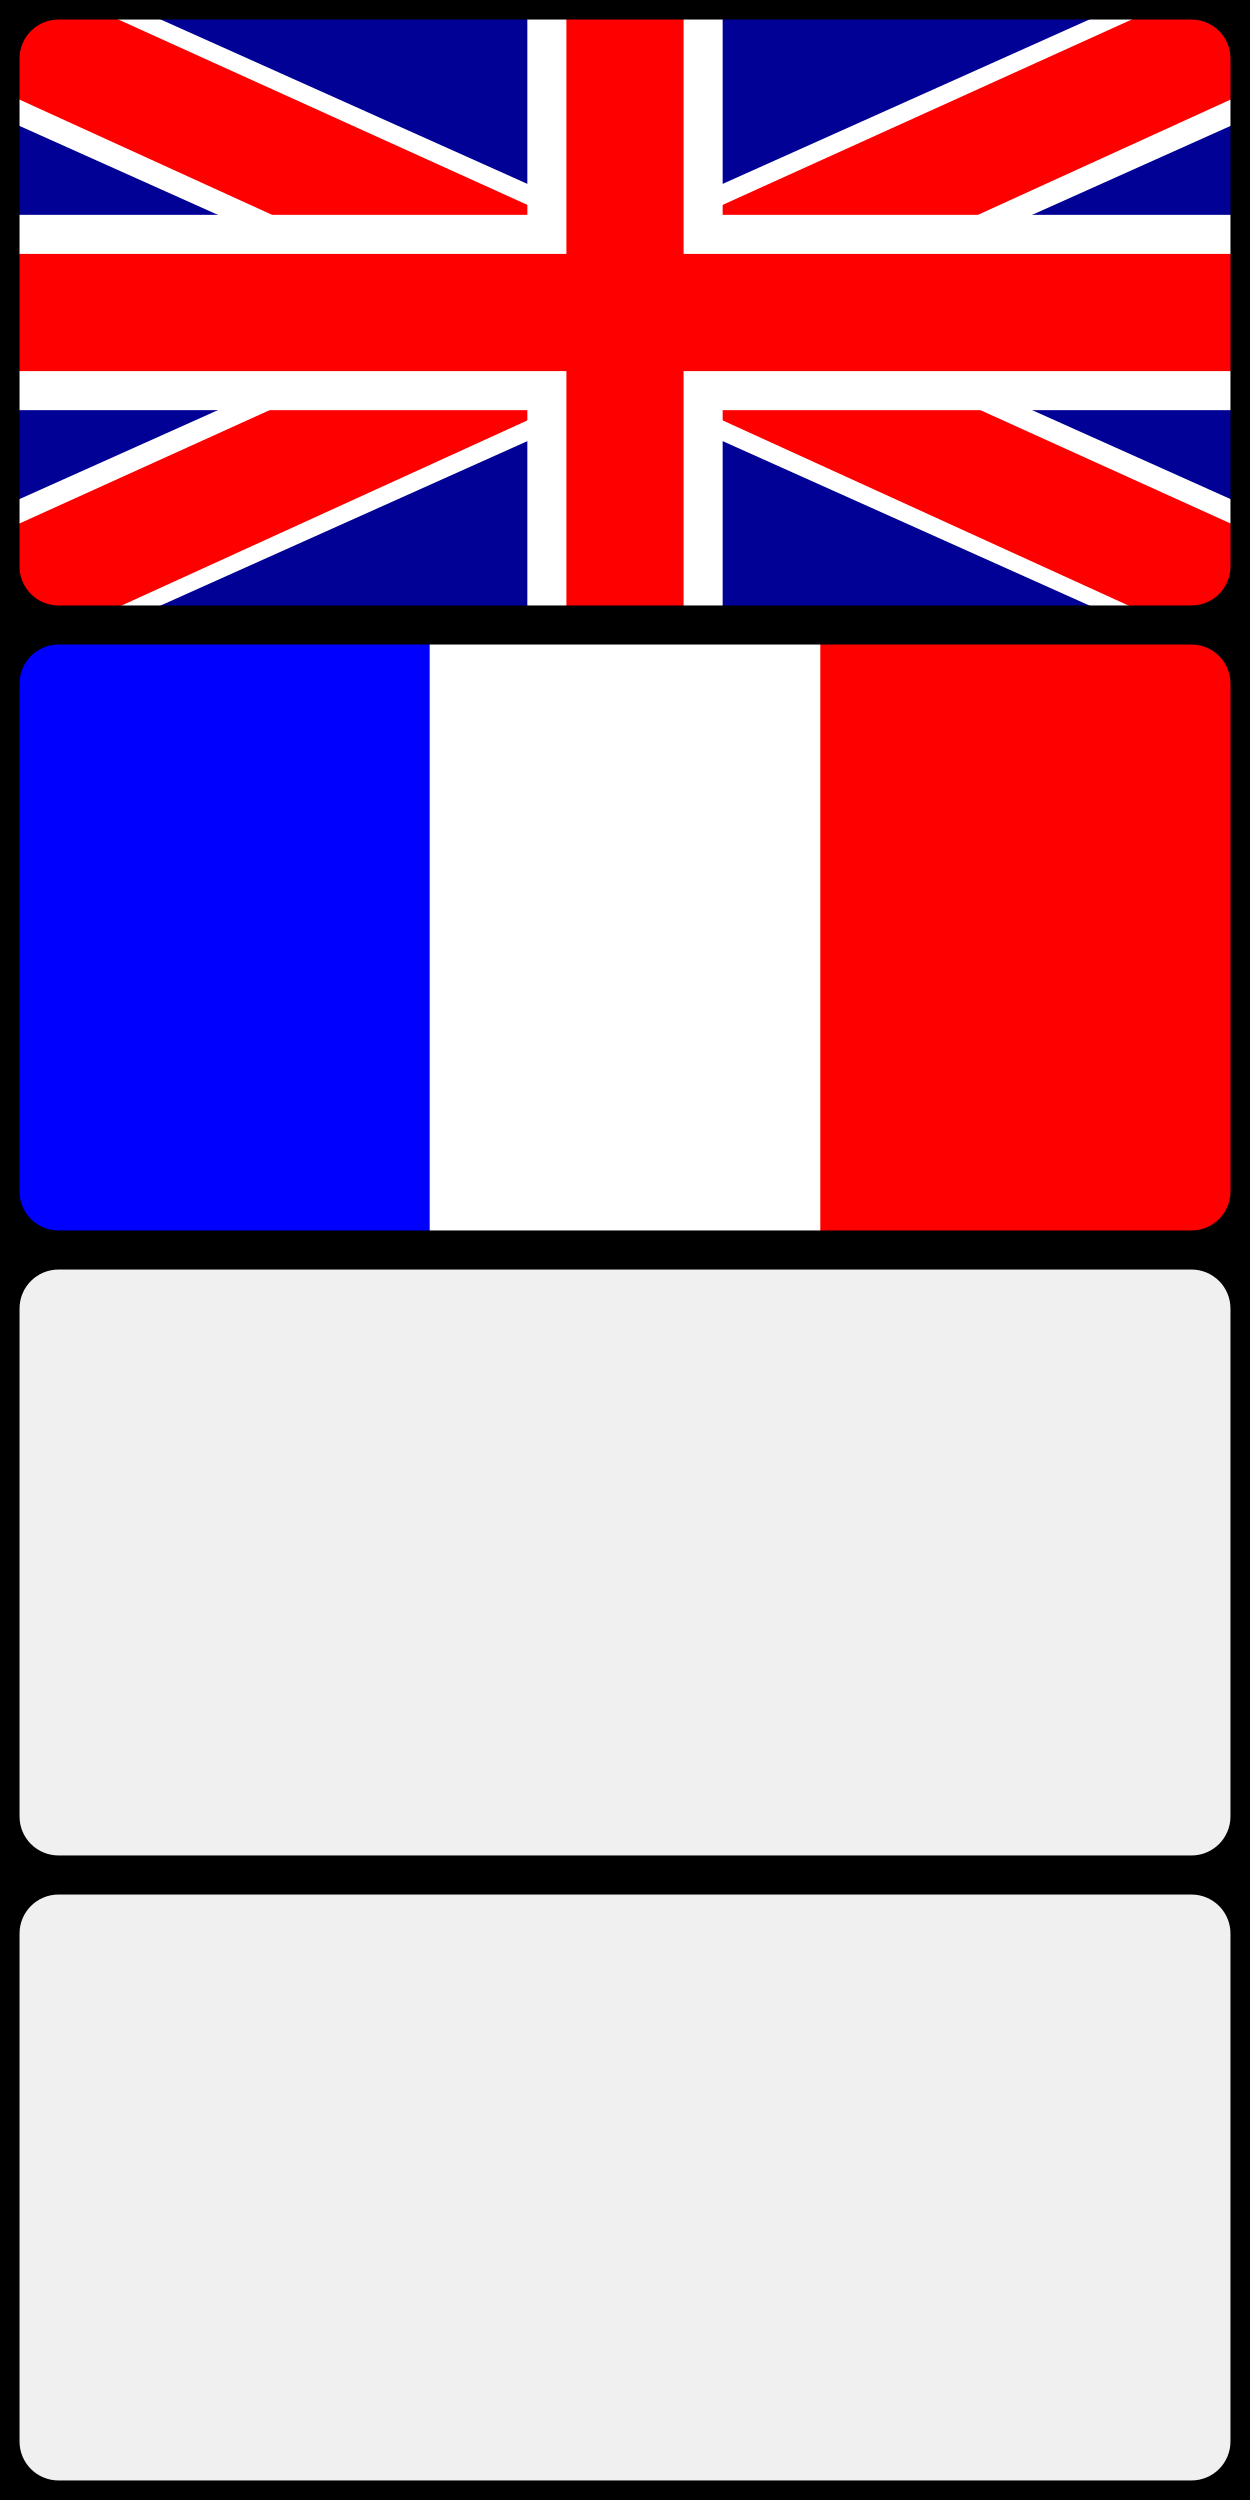
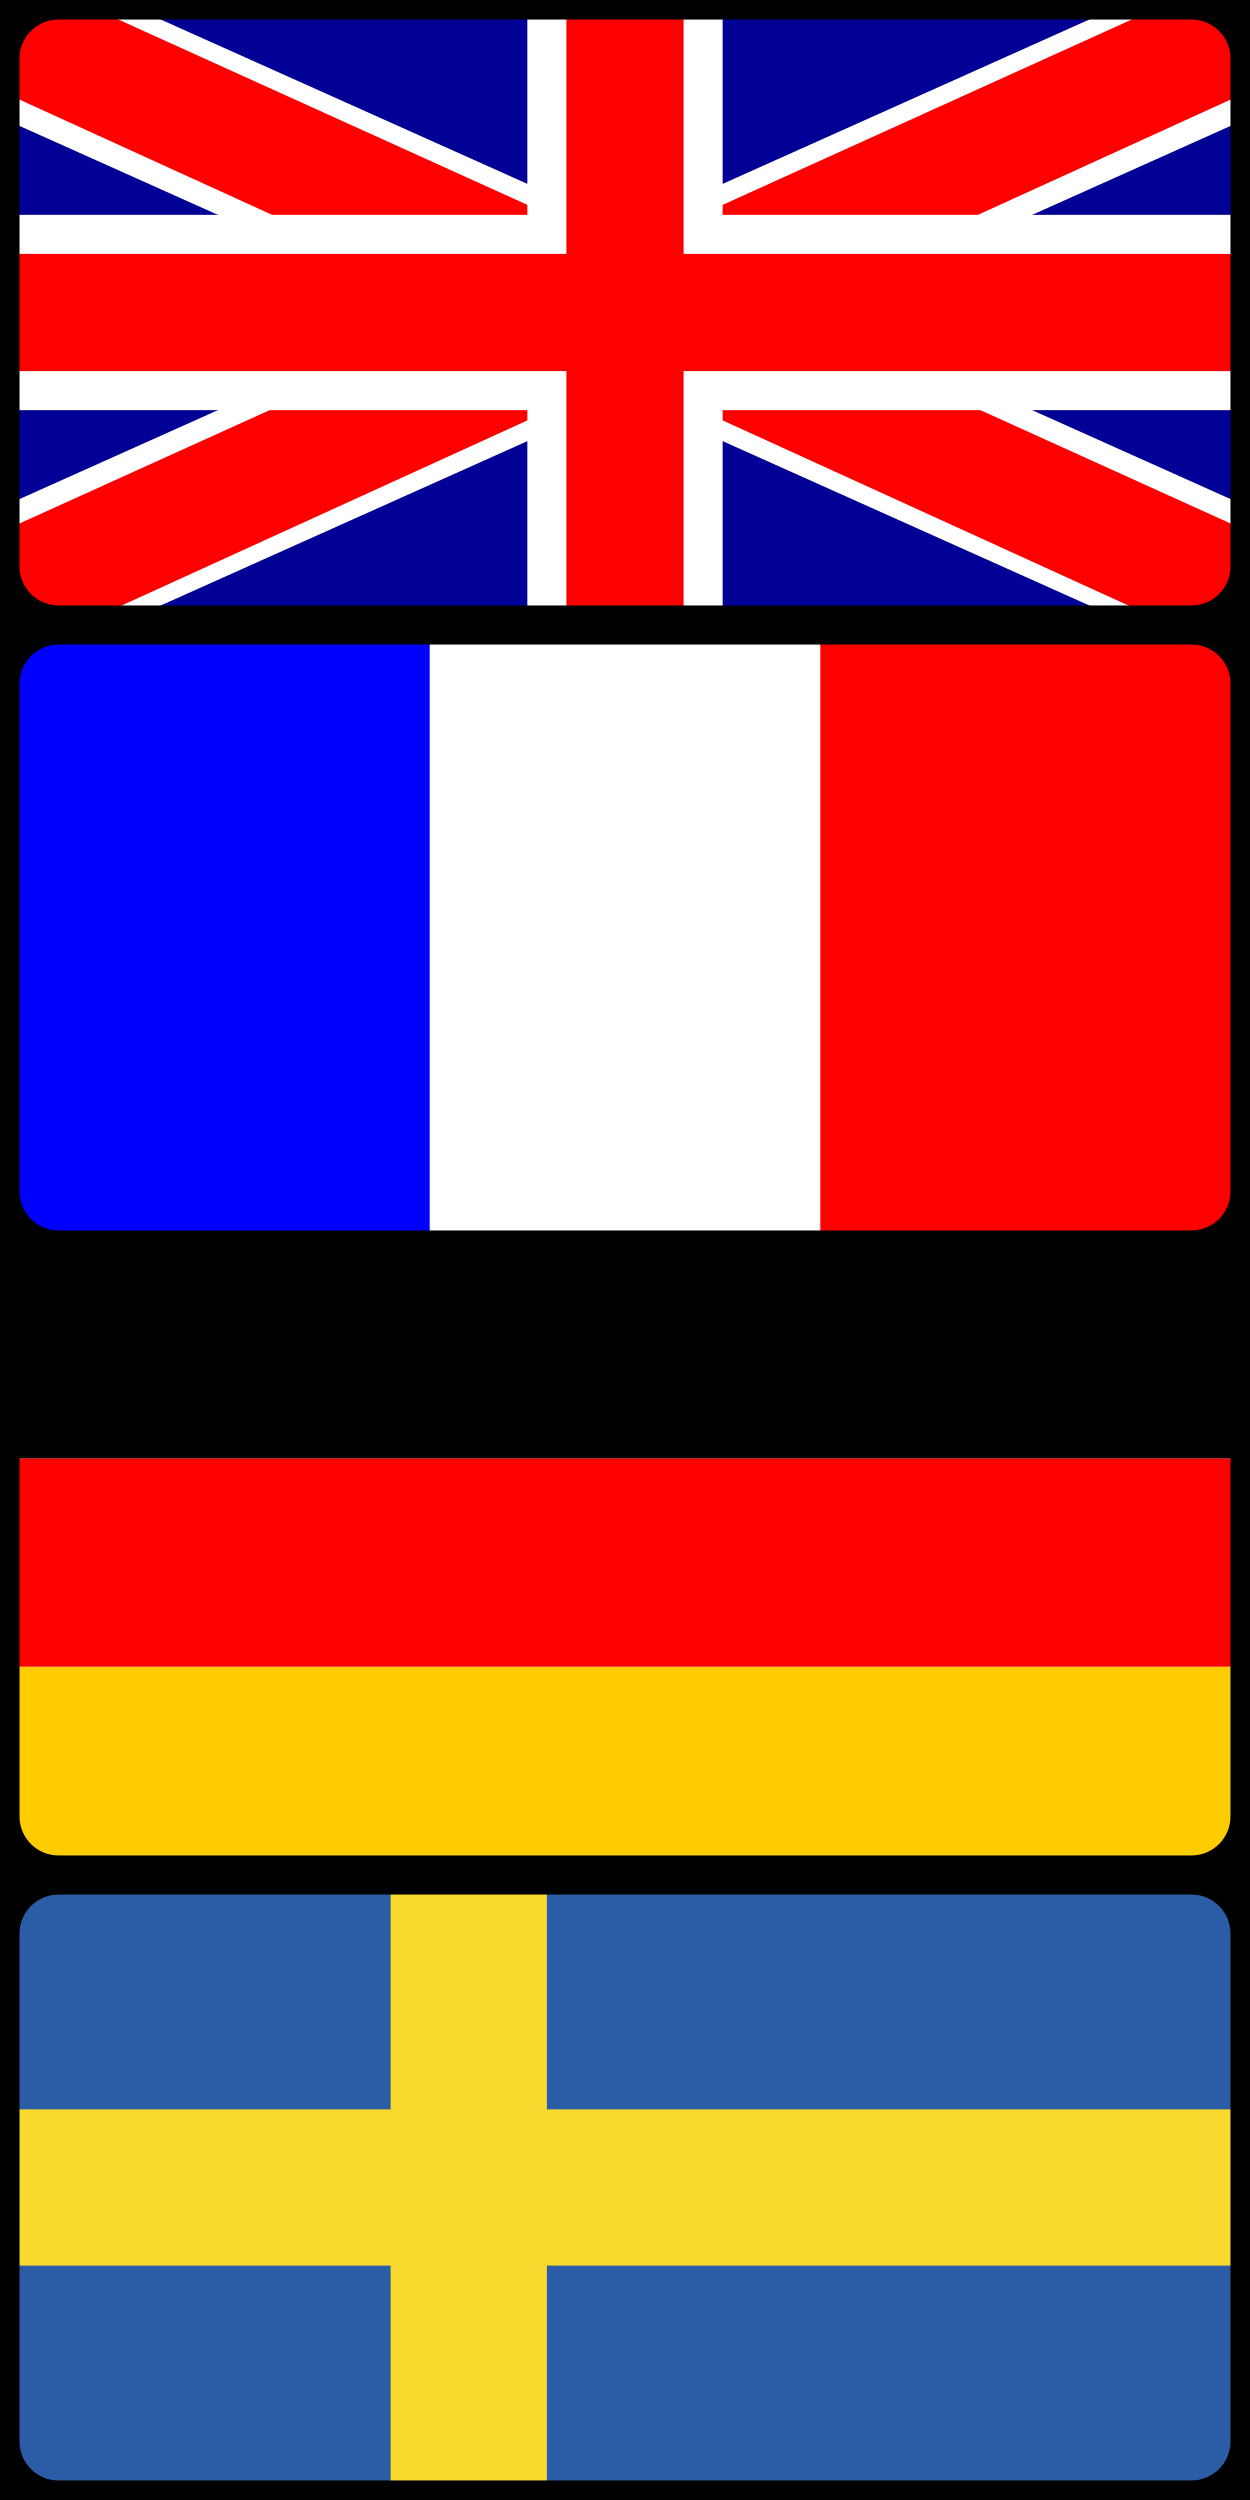
<svg xmlns="http://www.w3.org/2000/svg" width="64" height="128" id="svg2" version="1.1">
  <defs id="defs4" />
  <g id="layer2" transform="translate(0,-384)" style="display:inline">
    <rect y="416" x="0" height="32" width="64" id="rect941" style="fill:#ffffff;fill-opacity:1;stroke:none;stroke-width:1.324;stroke-miterlimit:4;stroke-dasharray:none;stroke-opacity:0.183" />
    <g id="g961" transform="translate(0,-96)">
      <rect y="480" x="0" height="32" width="64" id="rect865" style="fill:#010195;fill-opacity:1;stroke:none;stroke-width:0.288;stroke-miterlimit:4;stroke-dasharray:none;stroke-opacity:0.183" />
      <g transform="matrix(-1,0,0,1,64.00001,0)" id="g923">
        <path style="fill:#ffffff;fill-opacity:1;stroke:none;stroke-width:0.511;stroke-miterlimit:4;stroke-dasharray:none;stroke-opacity:0.183" d="M 5.5915266e-6,512 1.1096861e-5,506 58,480 l 6,-2e-5 V 486 L 6,512 Z" id="path919" />
        <path id="path921" d="M 5.6e-6,512 1.1070968e-5,507.254 60.149,480 64,480 63.973,484.657 4.081,511.981 Z" style="fill:#ff0000;fill-opacity:1;stroke:none;stroke-width:0.511;stroke-miterlimit:4;stroke-dasharray:none;stroke-opacity:0.183" />
      </g>
      <g id="g917">
        <path id="path901" d="M 5.5915266e-6,512 1.1096861e-5,506 58,480 l 6,-2e-5 V 486 L 6,512 Z" style="fill:#ffffff;fill-opacity:1;stroke:none;stroke-width:0.511;stroke-miterlimit:4;stroke-dasharray:none;stroke-opacity:0.183" />
        <path style="fill:#ff0000;fill-opacity:1;stroke:none;stroke-width:0.511;stroke-miterlimit:4;stroke-dasharray:none;stroke-opacity:0.183" d="M 5.6e-6,512 1.1070968e-5,507.254 60.149,480 64,480 63.973,484.657 4.081,511.981 Z" id="path907" />
      </g>
      <g id="g913">
        <rect style="fill:#ffffff;fill-opacity:1;stroke:none;stroke-width:0.362;stroke-miterlimit:4;stroke-dasharray:none;stroke-opacity:0.183" id="rect869" width="10" height="32" x="27" y="480" />
        <rect y="6.1354804e-14" x="-501" height="64" width="10" id="rect887" style="fill:#ffffff;fill-opacity:1;stroke:none;stroke-width:0.513;stroke-miterlimit:4;stroke-dasharray:none;stroke-opacity:0.183" transform="rotate(-90)" />
        <rect y="480" x="29" height="32" width="6" id="rect889" style="fill:#ff0000;fill-opacity:1;stroke:none;stroke-width:0.281;stroke-miterlimit:4;stroke-dasharray:none;stroke-opacity:0.183" />
        <rect transform="rotate(-90)" style="fill:#ff0000;fill-opacity:1;stroke:none;stroke-width:0.397;stroke-miterlimit:4;stroke-dasharray:none;stroke-opacity:0.183" id="rect891" width="6" height="64" x="-499" y="7.9127487e-14" />
      </g>
      <rect style="fill:#ffffff;fill-opacity:1;stroke:none;stroke-width:0.324;stroke-miterlimit:4;stroke-dasharray:none;stroke-opacity:0.183" id="rect925" width="8" height="32" x="28" y="480" />
      <rect y="6.8947615e-14" x="-500" height="64" width="8" id="rect927" style="fill:#ffffff;fill-opacity:1;stroke:none;stroke-width:0.459;stroke-miterlimit:4;stroke-dasharray:none;stroke-opacity:0.183" transform="rotate(-90)" />
      <rect y="480" x="29" height="32" width="6" id="rect929" style="fill:#ff0000;fill-opacity:1;stroke:none;stroke-width:0.281;stroke-miterlimit:4;stroke-dasharray:none;stroke-opacity:0.183" />
      <rect transform="rotate(-90)" style="fill:#ff0000;fill-opacity:1;stroke:none;stroke-width:0.397;stroke-miterlimit:4;stroke-dasharray:none;stroke-opacity:0.183" id="rect931" width="6" height="64" x="-499" y="7.9127487e-14" />
    </g>
    <rect style="fill:#0000ff;fill-opacity:1;stroke:none;stroke-width:0.776;stroke-miterlimit:4;stroke-dasharray:none;stroke-opacity:0.183" id="rect939" width="22" height="32" x="0" y="416" />
    <rect style="fill:#ff0000;fill-opacity:1;stroke:none;stroke-width:0.776;stroke-miterlimit:4;stroke-dasharray:none;stroke-opacity:0.183" id="rect943" width="22" height="32" x="42" y="416" />
+     <rect style="fill:#2a5da5;fill-opacity:1;stroke:none;stroke-width:1.729;stroke-linecap:round;stroke-linejoin:round;stroke-miterlimit:4;stroke-dasharray:none;stroke-dashoffset:0;stroke-opacity:1;paint-order:fill markers stroke" id="rect840" width="64" height="32" x="0" y="480" />
+     <rect y="469.333" x="0" height="10.667" width="64" id="rect842" style="fill:#ffcc00;fill-opacity:1;stroke:none;stroke-width:0.998;stroke-linecap:round;stroke-linejoin:round;stroke-miterlimit:4;stroke-dasharray:none;stroke-dashoffset:0;stroke-opacity:1;paint-order:fill markers stroke" />
+     <rect style="fill:#ff0000;fill-opacity:1;stroke:none;stroke-width:0.998;stroke-linecap:round;stroke-linejoin:round;stroke-miterlimit:4;stroke-dasharray:none;stroke-dashoffset:0;stroke-opacity:1;paint-order:fill markers stroke" id="rect844" width="64" height="10.667" x="0" y="458.666" />
+     <rect y="447.999" x="0" height="10.667" width="64" id="rect846" style="fill:#000000;fill-opacity:1;stroke:none;stroke-width:0.998;stroke-linecap:round;stroke-linejoin:round;stroke-miterlimit:4;stroke-dasharray:none;stroke-dashoffset:0;stroke-opacity:1;paint-order:fill markers stroke" />
+     <rect y="480" x="20" height="32" width="8" id="rect859" style="fill:#f9d92e;fill-opacity:1;stroke:none;stroke-width:0.611;stroke-linecap:round;stroke-linejoin:round;stroke-miterlimit:4;stroke-dasharray:none;stroke-dashoffset:0;stroke-opacity:1;paint-order:fill markers stroke" />
+     <rect style="fill:#f9d92e;fill-opacity:1;stroke:none;stroke-width:0.864;stroke-linecap:round;stroke-linejoin:round;stroke-miterlimit:4;stroke-dasharray:none;stroke-dashoffset:0;stroke-opacity:1;paint-order:fill markers stroke" id="rect861" width="64" height="8" x="0" y="492" />
  </g>
  <g id="layer1" style="display:inline">
-     <path style="fill:#000000;fill-opacity:1;stroke:none;stroke-width:1;stroke-miterlimit:4;stroke-dasharray:none;stroke-opacity:1" d="M 0 96 L 0 128 L 64 128 L 64 96 L 0 96 z M 3 97 L 61 97 C 62.108 97 63 97.892 63 99 L 63 125 C 63 126.108 62.108 127 61 127 L 3 127 C 1.892 127 1 126.108 1 125 L 1 99 C 1 97.892 1.892 97 3 97 z " id="rect852" />
+     <path style="fill:#000000;fill-opacity:1;stroke:none;stroke-width:1;stroke-miterlimit:4;stroke-dasharray:none;stroke-opacity:1" d="m 0,96 v 32 H 64 V 96 Z m 3,1 h 58 c 1.108,0 2,0.892 2,2 v 26 c 0,1.108 -0.892,2 -2,2 H 3 c -1.108,0 -2,-0.892 -2,-2 V 99 c 0,-1.108 0.892,-2 2,-2 z" id="rect852" />
    <path id="path859" d="M 0,64 V 96 H 64 V 64 Z m 3,1 h 58 c 1.108,0 2,0.892 2,2 v 26 c 0,1.108 -0.892,2 -2,2 H 3 C 1.892,95 1,94.108 1,93 V 67 c 0,-1.108 0.892,-2 2,-2 z" style="fill:#000000;fill-opacity:1;stroke:none;stroke-width:1;stroke-miterlimit:4;stroke-dasharray:none;stroke-opacity:1" />
    <path id="path861" d="M 0,32 V 64 H 64 V 32 Z m 3,1 h 58 c 1.108,0 2,0.892 2,2 v 26 c 0,1.108 -0.892,2 -2,2 H 3 C 1.892,63 1,62.108 1,61 V 35 c 0,-1.108 0.892,-2 2,-2 z" style="fill:#000000;fill-opacity:1;stroke:none;stroke-width:1;stroke-miterlimit:4;stroke-dasharray:none;stroke-opacity:1" />
    <path style="fill:#000000;fill-opacity:1;stroke:none;stroke-width:1;stroke-miterlimit:4;stroke-dasharray:none;stroke-opacity:1" d="M 0,0 V 32 H 64 V 0 Z m 3,1 h 58 c 1.108,0 2,0.892 2,2 v 26 c 0,1.108 -0.892,2 -2,2 H 3 C 1.892,31 1,30.108 1,29 V 3 C 1,1.892 1.892,1 3,1 Z" id="path863" />
  </g>
</svg>
